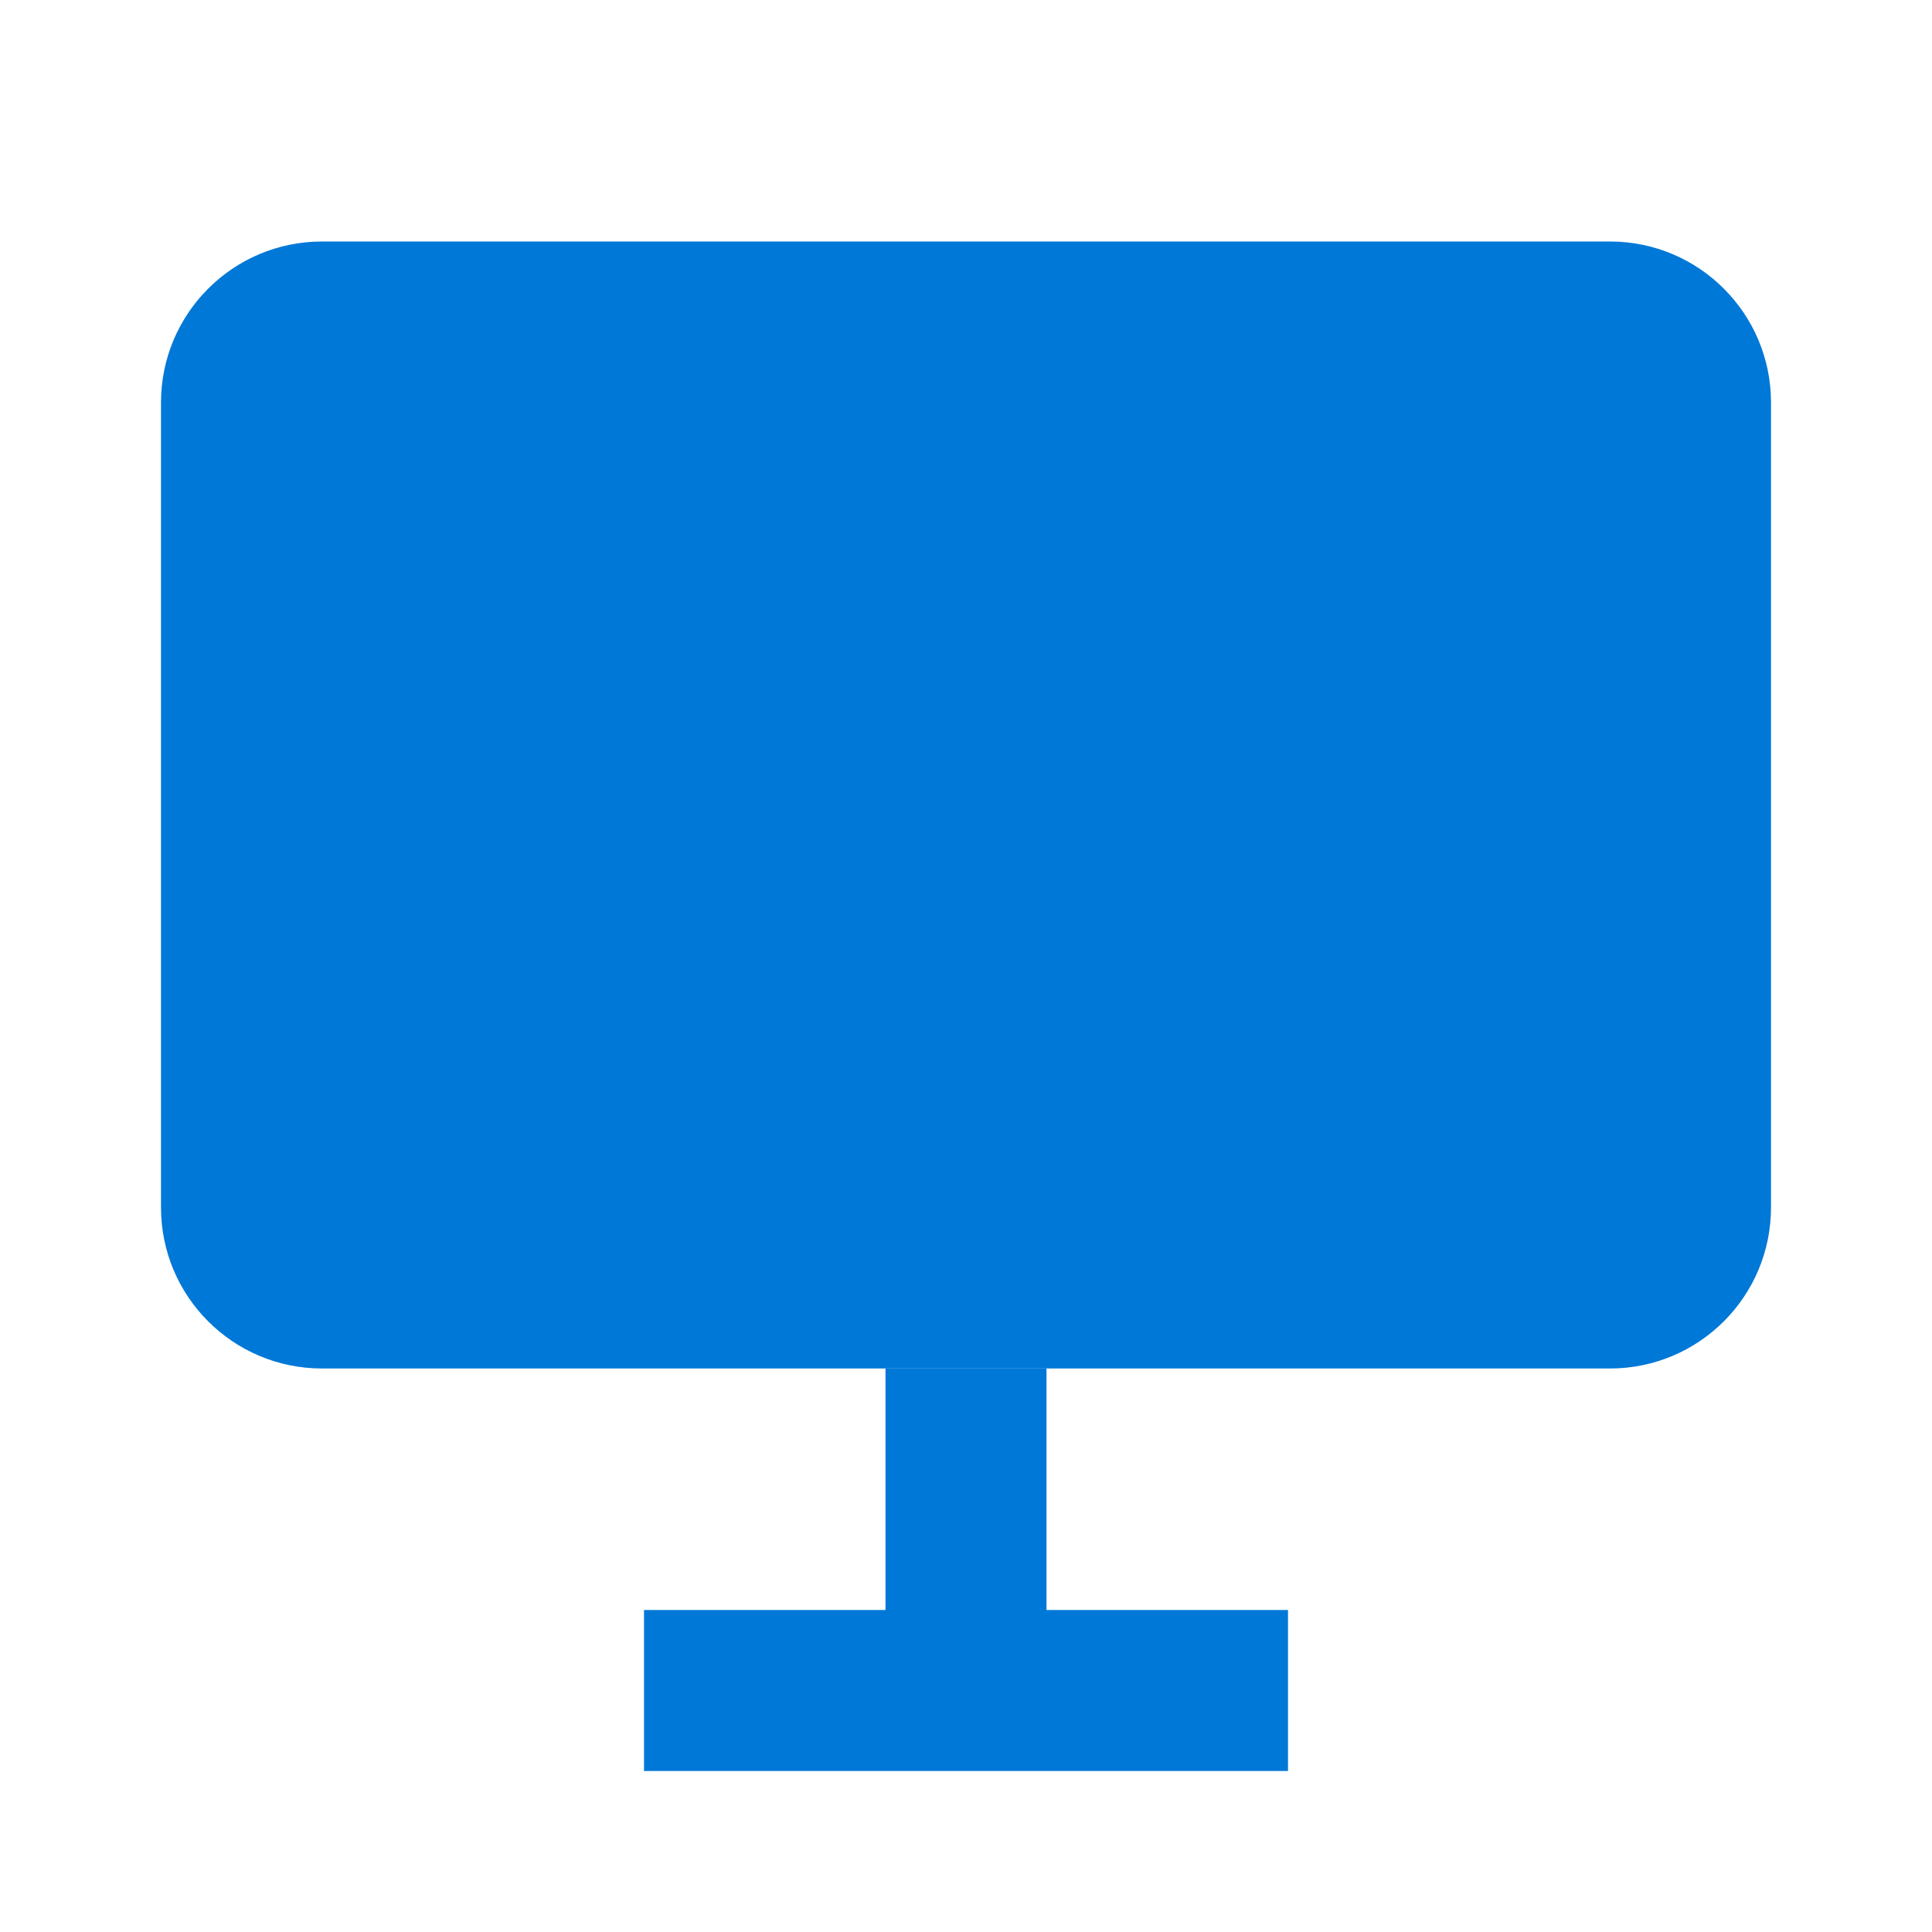
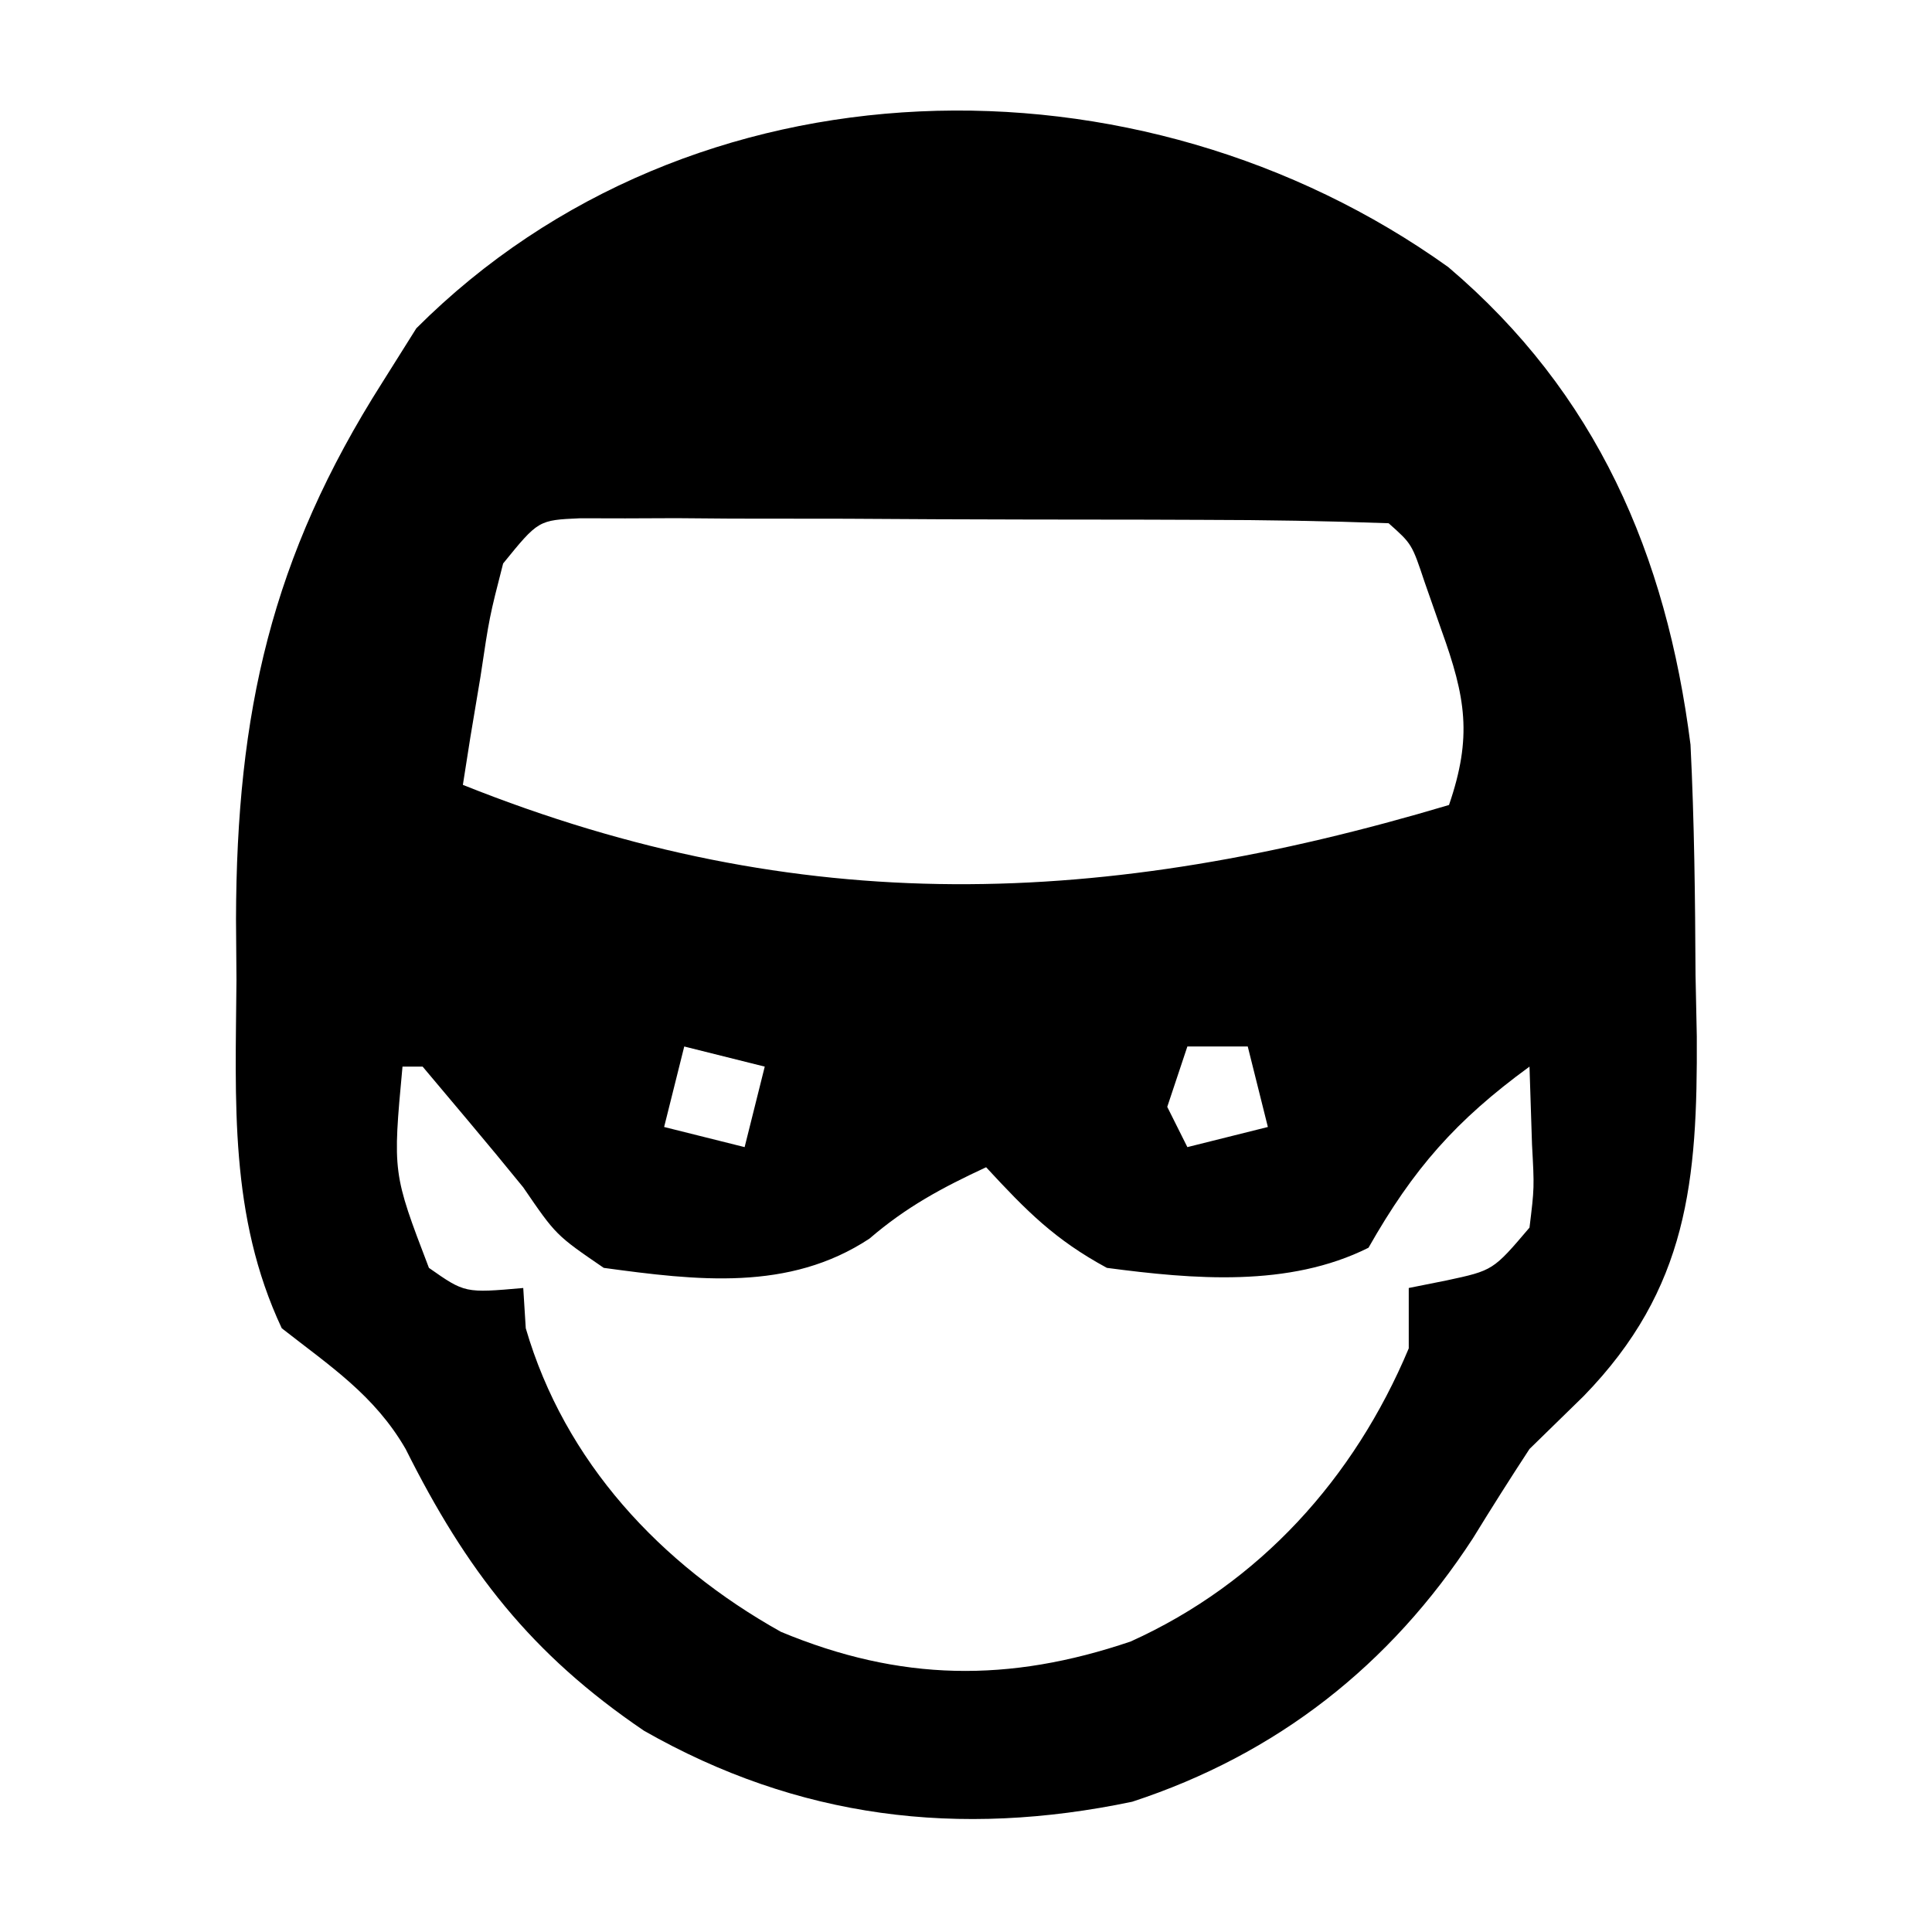
- <svg xmlns="http://www.w3.org/2000/svg" viewBox="0 0 24 24" fill="#0078d7">
-   <rect x="2" y="3" width="20" height="14" rx="2" ry="2" />
-   <line x1="8" y1="21" x2="16" y2="21" stroke="#0078d7" stroke-width="2" />
-   <line x1="12" y1="17" x2="12" y2="21" stroke="#0078d7" stroke-width="2" />
+ <svg xmlns="http://www.w3.org/2000/svg" version="1.1" width="96" height="96">
+   <path d="M0 0 C7.372 6.256 10.839 14.293 12.039 23.73 C12.23 27.544 12.27 31.351 12.289 35.168 C12.31 36.179 12.33 37.191 12.352 38.232 C12.389 45.39 11.927 50.764 6.727 56.105 C5.84 56.972 4.953 57.838 4.039 58.73 C3.079 60.195 2.143 61.676 1.227 63.168 C-2.875 69.472 -8.515 73.904 -15.703 76.258 C-24.323 78.062 -32.309 77.092 -39.961 72.73 C-45.585 68.915 -48.789 64.762 -51.805 58.73 C-53.351 56.056 -55.552 54.619 -57.961 52.73 C-60.579 47.15 -60.257 41.448 -60.211 35.418 C-60.219 34.423 -60.226 33.429 -60.234 32.404 C-60.207 22.141 -58.482 14.411 -52.961 5.73 C-52.126 4.4 -52.126 4.4 -51.273 3.043 C-37.592 -10.638 -15.37 -10.998 0 0 Z M-46.961 14.73 C-47.643 17.388 -47.643 17.388 -48.086 20.355 C-48.254 21.358 -48.421 22.361 -48.594 23.395 C-48.715 24.165 -48.836 24.936 -48.961 25.73 C-32.142 32.458 -17.078 31.829 0.039 26.73 C1.204 23.336 0.87 21.39 -0.336 18.043 C-0.612 17.255 -0.888 16.468 -1.172 15.656 C-1.805 13.758 -1.805 13.758 -2.961 12.73 C-6.04 12.617 -9.096 12.566 -12.176 12.562 C-13.102 12.559 -14.028 12.556 -14.982 12.552 C-16.945 12.547 -18.908 12.545 -20.871 12.545 C-23.882 12.543 -26.893 12.525 -29.904 12.506 C-31.807 12.503 -33.71 12.501 -35.613 12.5 C-36.519 12.493 -37.424 12.486 -38.356 12.478 C-39.613 12.483 -39.613 12.483 -40.894 12.488 C-41.633 12.486 -42.372 12.485 -43.133 12.483 C-45.211 12.576 -45.211 12.576 -46.961 14.73 Z M-37.961 38.73 C-38.291 40.05 -38.621 41.37 -38.961 42.73 C-37.641 43.06 -36.321 43.39 -34.961 43.73 C-34.631 42.41 -34.301 41.09 -33.961 39.73 C-35.281 39.4 -36.601 39.07 -37.961 38.73 Z M-12.961 38.73 C-13.291 39.72 -13.621 40.71 -13.961 41.73 C-13.631 42.39 -13.301 43.05 -12.961 43.73 C-11.641 43.4 -10.321 43.07 -8.961 42.73 C-9.291 41.41 -9.621 40.09 -9.961 38.73 C-10.951 38.73 -11.941 38.73 -12.961 38.73 Z M-51.961 39.73 C-52.452 45.016 -52.452 45.016 -50.648 49.73 C-48.858 50.985 -48.858 50.985 -45.961 50.73 C-45.899 51.72 -45.899 51.72 -45.836 52.73 C-43.899 59.372 -39.139 64.472 -33.156 67.816 C-27.232 70.283 -21.83 70.352 -15.773 68.293 C-9.378 65.402 -4.673 60.198 -1.961 53.73 C-1.961 52.74 -1.961 51.75 -1.961 50.73 C-1.342 50.607 -0.723 50.483 -0.086 50.355 C2.23 49.858 2.23 49.858 4.039 47.73 C4.281 45.749 4.281 45.749 4.164 43.605 C4.123 42.327 4.082 41.048 4.039 39.73 C0.375 42.404 -1.733 44.806 -3.961 48.73 C-7.919 50.71 -12.658 50.299 -16.961 49.73 C-19.547 48.327 -20.934 46.922 -22.961 44.73 C-25.146 45.745 -26.924 46.699 -28.758 48.277 C-32.761 50.918 -37.347 50.358 -41.961 49.73 C-44.336 48.105 -44.336 48.105 -45.961 45.73 C-46.847 44.639 -47.743 43.556 -48.648 42.48 C-49.793 41.119 -49.793 41.119 -50.961 39.73 C-51.291 39.73 -51.621 39.73 -51.961 39.73 Z " fill="#000000" transform="translate(71.96094,13.26953)" />
</svg>
